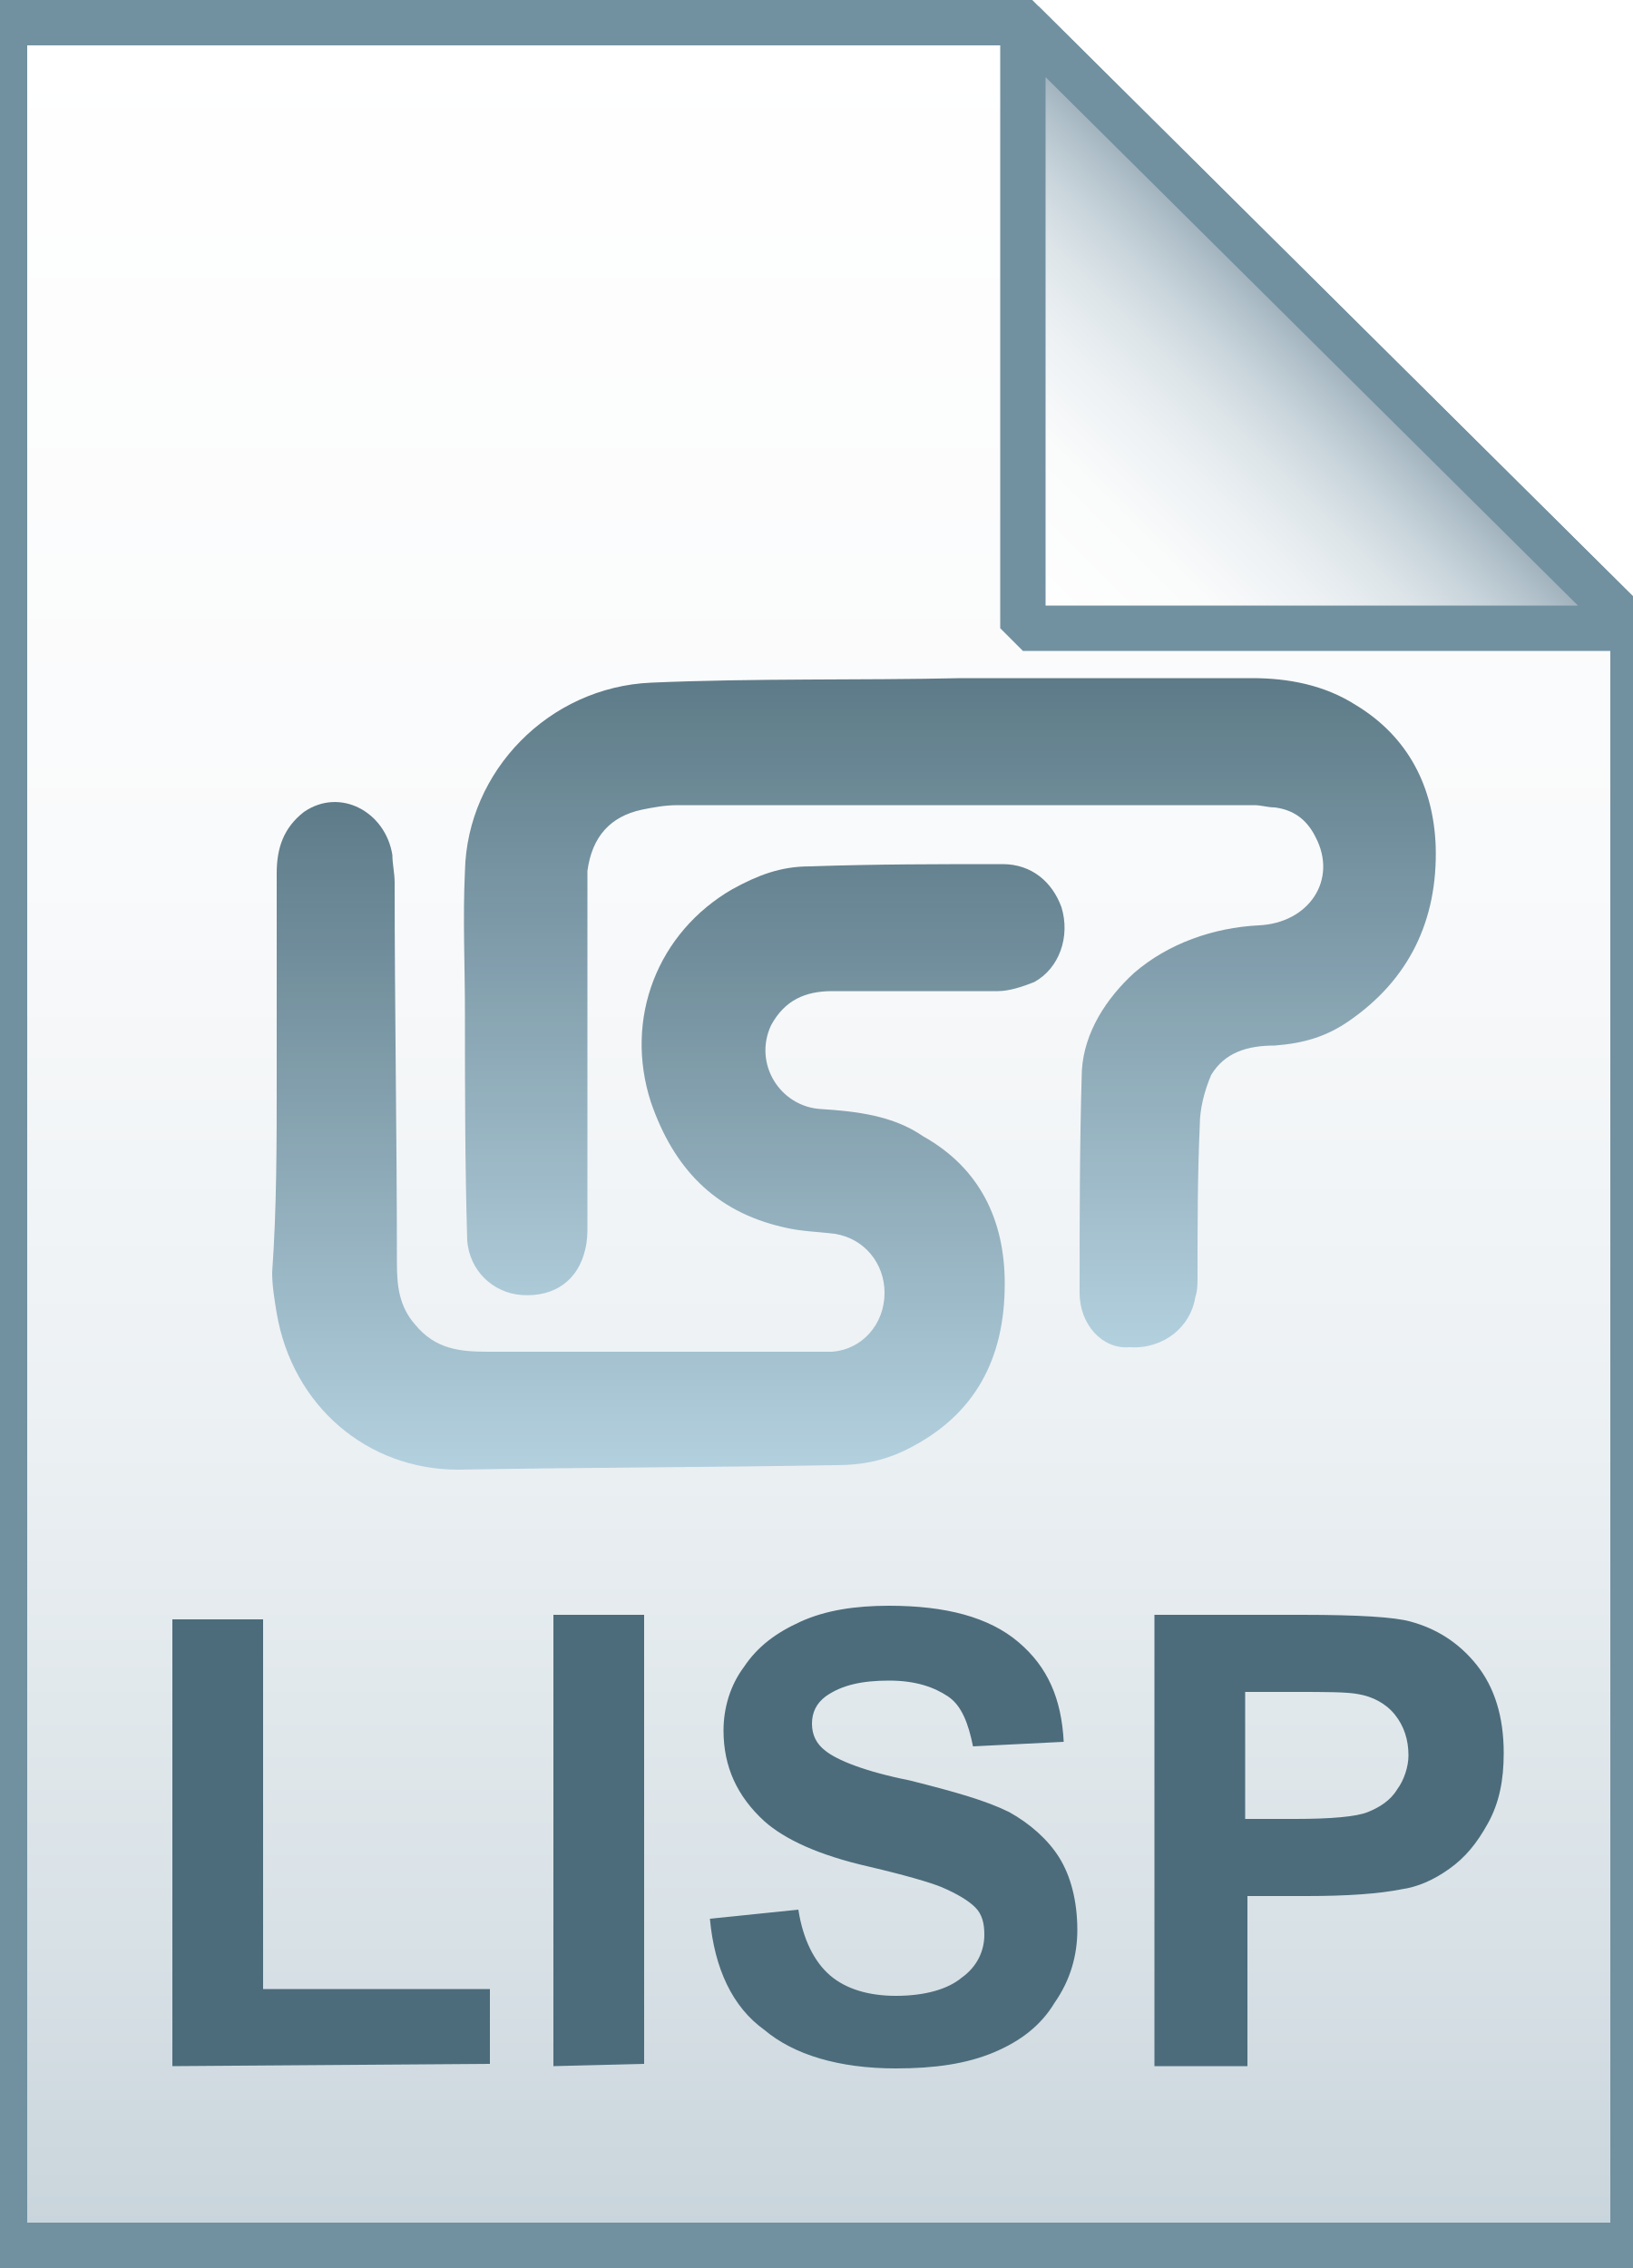
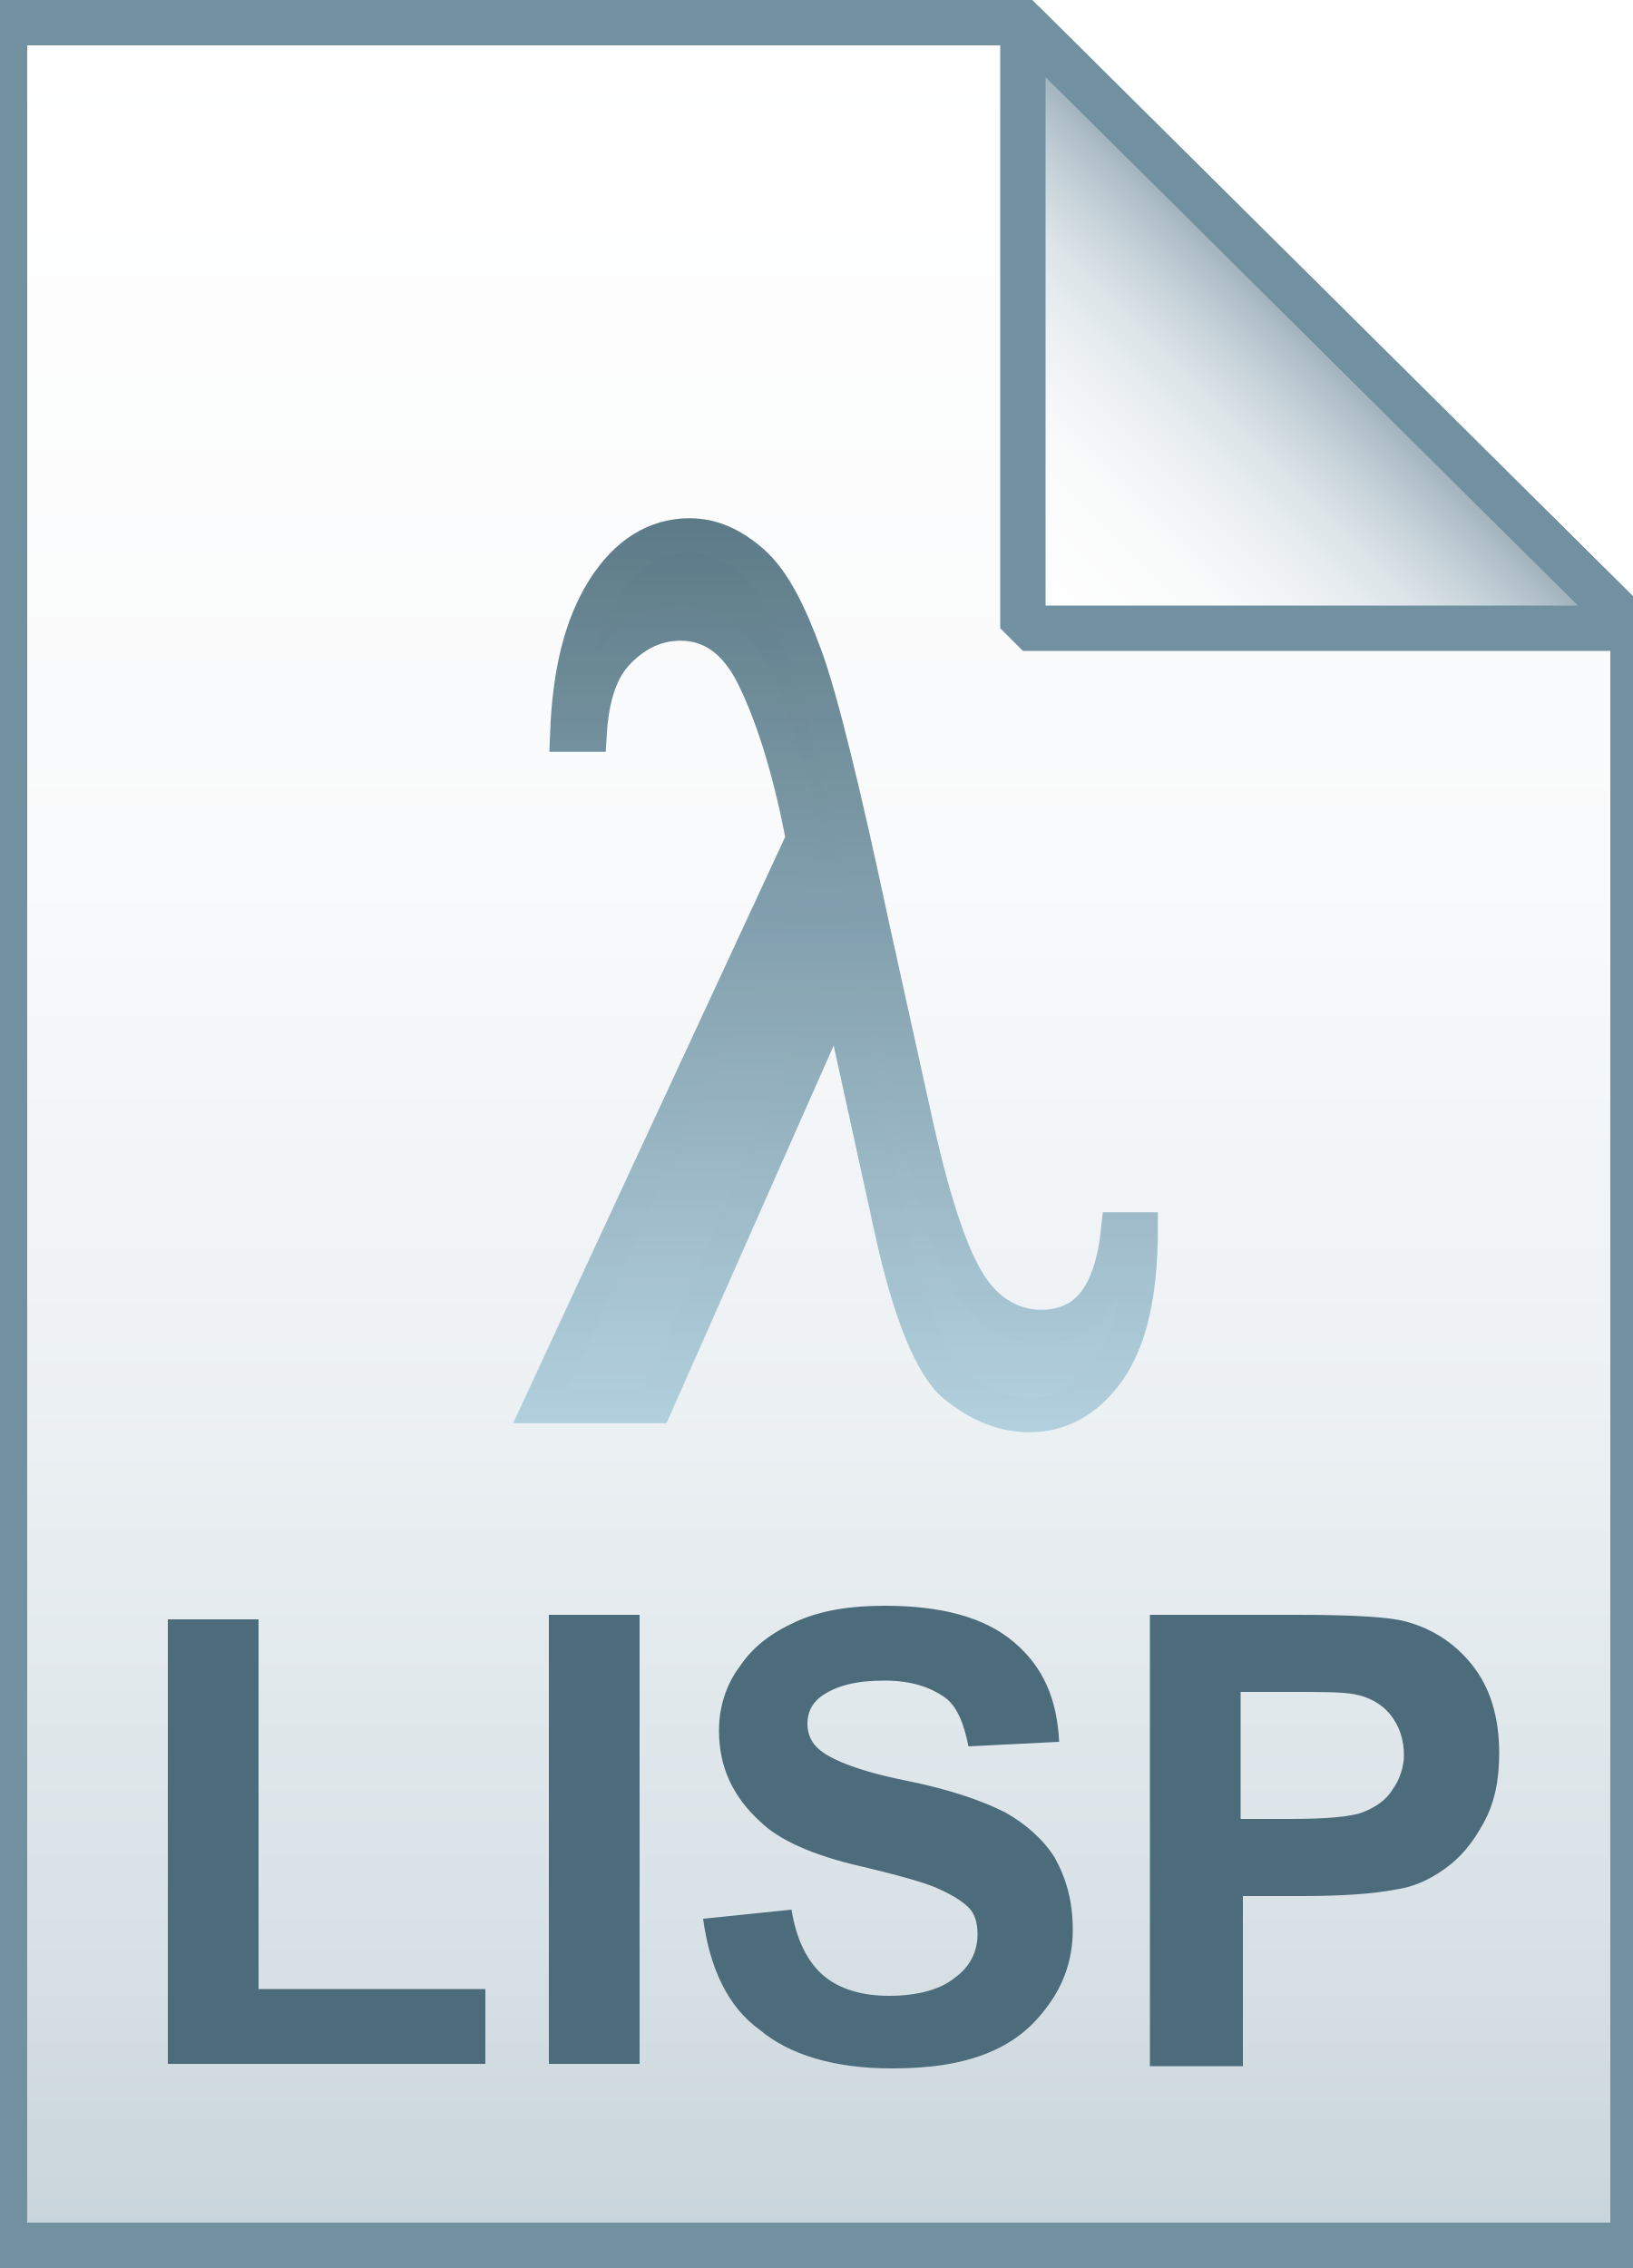
<svg xmlns="http://www.w3.org/2000/svg" viewBox="0 0 72 100">
-   <linearGradient id="a" gradientUnits="userSpaceOnUse" x1="36.1" y1="3" x2="36.1" y2="101" gradientTransform="matrix(1 0 0 -1 0 102)">
+   <linearGradient id="a" gradientUnits="userSpaceOnUse" x1="36.108" y1="3.003" x2="36.108" y2="101.001" gradientTransform="matrix(1 0 0 -1 0 102)">
    <stop offset="0" stop-color="#c8d4db" />
    <stop offset=".139" stop-color="#d8e1e6" />
    <stop offset=".359" stop-color="#ebf0f3" />
    <stop offset=".617" stop-color="#f9fafb" />
    <stop offset="1" stop-color="#fff" />
  </linearGradient>
  <path d="M45.1 1L72 27.7V99H.2V1h44.9z" fill="url(#a)" />
  <path d="M45.1 1L72 27.7V99H.2V1h44.9z" fill-opacity="0" stroke="#7191a1" stroke-width="2" />
-   <linearGradient id="b" gradientUnits="userSpaceOnUse" x1="41.892" y1="59.386" x2="41.892" y2="29.89">
-     <stop offset="0" stop-color="#adccdc" />
-     <stop offset="1" stop-color="#4c6c7b" />
-   </linearGradient>
-   <path d="M42.4 29.9h12.8c1.6 0 3.2.3 4.6 1.2 2.3 1.4 3.4 3.6 3.5 6.2.1 3.3-1.2 5.9-3.8 7.7-1 .7-2 1-3.3 1.1-1.2 0-2.2.3-2.8 1.3-.3.7-.5 1.5-.5 2.2-.1 2.2-.1 4.4-.1 6.7 0 .3 0 .6-.1.9-.2 1.3-1.4 2.3-2.9 2.2-1.2.1-2.2-1-2.2-2.4 0-3.3 0-6.5.1-9.8.1-1.7 1.1-3.2 2.3-4.3 1.5-1.3 3.5-2 5.5-2.1 2.2-.1 3.5-2 2.5-3.9-.4-.8-1-1.2-1.8-1.3-.3 0-.6-.1-.9-.1H29.9c-.6 0-1.1.1-1.6.2-1.4.3-2.2 1.2-2.4 2.7V54c0 .4 0 .7-.1 1.1-.3 1.3-1.3 2.1-2.8 2-1.3-.1-2.3-1.1-2.4-2.4-.1-3.4-.1-6.7-.1-10 0-2.1-.1-4.2 0-6.3.1-4.4 3.7-8.1 8.2-8.3 4.6-.2 9.2-.1 13.7-.2 0 .1 0 .1 0 0z" opacity=".9" fill="url(#b)" />
-   <path d="M7.6 91.1V71.4h4v16.3h10V91l-14 .1zm16.8 0V71.2h4V91l-4 .1zm6.9-6.5l3.9-.4c.2 1.3.7 2.3 1.4 2.9s1.7.9 2.9.9c1.3 0 2.3-.3 2.9-.8.7-.5 1-1.2 1-1.9 0-.5-.1-.9-.4-1.2-.3-.3-.8-.6-1.5-.9-.5-.2-1.5-.5-3.2-.9-2.2-.5-3.7-1.2-4.6-2-1.2-1.1-1.8-2.4-1.8-4 0-1 .3-2 .9-2.8.6-.9 1.4-1.5 2.5-2s2.4-.7 3.9-.7c2.5 0 4.4.5 5.7 1.6s1.9 2.5 2 4.4l-4 .2c-.2-1-.5-1.8-1.1-2.2-.6-.4-1.4-.7-2.6-.7-1.2 0-2.1.2-2.8.7-.4.3-.6.7-.6 1.2s.2.9.6 1.2c.5.4 1.7.9 3.7 1.3 2 .5 3.4.9 4.4 1.4.9.5 1.7 1.2 2.2 2s.8 1.9.8 3.2c0 1.1-.3 2.2-1 3.2-.6 1-1.5 1.7-2.7 2.2s-2.6.7-4.3.7c-2.5 0-4.5-.6-5.8-1.7-1.4-1-2.2-2.7-2.4-4.9zm19.6 6.5V71.2h6.5c2.5 0 4.1.1 4.8.3 1.1.3 2.1.9 2.9 1.9.8 1 1.2 2.3 1.2 3.9 0 1.2-.2 2.2-.7 3.1s-1 1.5-1.7 2-1.4.8-2.1.9c-1 .2-2.4.3-4.2.3H55v7.5h-4.1zm4-16.5v5.6h2.2c1.6 0 2.7-.1 3.2-.3.5-.2 1-.5 1.3-1 .3-.4.5-1 .5-1.5 0-.7-.2-1.3-.6-1.8-.4-.5-1-.8-1.6-.9-.5-.1-1.4-.1-2.9-.1h-2.1z" fill="#4c6c7b" />
-   <linearGradient id="c" gradientUnits="userSpaceOnUse" x1="29.545" y1="64.64" x2="29.545" y2="35.298">
-     <stop offset="0" stop-color="#adccdc" />
-     <stop offset="1" stop-color="#4c6c7b" />
-   </linearGradient>
-   <path d="M12.2 47.6v-9.1c0-1.1.3-2 1.2-2.7 1.6-1.1 3.6 0 3.9 1.9 0 .4.1.8.1 1.2 0 5.6.1 11.2.1 16.8 0 1 .1 1.9.8 2.7.9 1.1 2 1.2 3.2 1.2h15.2C38 59.5 39 58.4 39 57c0-1.3-.9-2.4-2.2-2.6-.8-.1-1.5-.1-2.3-.3-3-.7-4.8-2.6-5.8-5.5-1.2-3.7.3-7.5 3.6-9.4 1.1-.6 2.1-1 3.4-1 2.9-.1 5.7-.1 8.5-.1 1.3 0 2.2.8 2.6 1.9.4 1.3-.1 2.7-1.2 3.3-.5.2-1.1.4-1.6.4h-7.3c-1.2 0-2.1.4-2.7 1.5-.8 1.7.4 3.6 2.2 3.7 1.6.1 3.2.3 4.5 1.2 2.5 1.4 3.6 3.7 3.6 6.5 0 3.3-1.3 5.8-4.3 7.3-1 .5-2 .7-3.1.7-5.6.1-11.1.1-16.7.2-4 0-7.3-2.8-8-6.9-.1-.6-.2-1.2-.2-1.8.2-2.8.2-5.7.2-8.5z" opacity=".9" fill="url(#c)" />
-   <linearGradient id="d" gradientUnits="userSpaceOnUse" x1="45.126" y1="74.226" x2="58.576" y2="87.676" gradientTransform="matrix(1 0 0 -1 0 102)">
+   <path d="M7.4 91.1V71.4h4v16.3h10V91h-14zm16.8 0V71.2h4V91h-4zm6.8-6.5l3.9-.4c.2 1.3.7 2.3 1.4 2.9.7.6 1.7.9 2.9.9 1.3 0 2.3-.3 2.9-.8.7-.5 1-1.2 1-1.9 0-.5-.1-.9-.4-1.2-.3-.3-.8-.6-1.5-.9-.5-.2-1.5-.5-3.2-.9-2.2-.5-3.7-1.2-4.5-2-1.2-1.1-1.8-2.4-1.8-4 0-1 .3-2 .9-2.8.6-.9 1.4-1.5 2.5-2s2.4-.7 3.9-.7c2.5 0 4.4.5 5.7 1.6 1.3 1.1 1.9 2.5 2 4.4l-4 .2c-.2-1-.5-1.8-1.1-2.2-.6-.4-1.4-.7-2.6-.7-1.2 0-2.1.2-2.8.7-.4.3-.6.7-.6 1.2s.2.9.6 1.2c.5.4 1.7.9 3.7 1.3s3.4.9 4.4 1.4c.9.5 1.7 1.2 2.2 2 .5.9.8 1.9.8 3.2 0 1.1-.3 2.2-1 3.2s-1.5 1.7-2.7 2.2c-1.2.5-2.6.7-4.3.7-2.5 0-4.5-.6-5.8-1.7-1.4-1-2.2-2.7-2.5-4.9zm19.7 6.5V71.2h6.5c2.5 0 4.1.1 4.8.3 1.1.3 2.1.9 2.9 1.9.8 1 1.2 2.3 1.2 3.9 0 1.2-.2 2.2-.7 3.1s-1 1.5-1.7 2-1.4.8-2.1.9c-1 .2-2.4.3-4.2.3h-2.6v7.5h-4.1zm4-16.5v5.6h2.2c1.6 0 2.7-.1 3.2-.3.5-.2 1-.5 1.3-1 .3-.4.5-1 .5-1.5 0-.7-.2-1.3-.6-1.8-.4-.5-1-.8-1.6-.9-.5-.1-1.4-.1-2.9-.1h-2.1z" fill="#4c6c7b" />
+   <linearGradient id="b" gradientUnits="userSpaceOnUse" x1="45.122" y1="74.229" x2="58.575" y2="87.683" gradientTransform="matrix(1 0 0 -1 0 102)">
    <stop offset="0" stop-color="#fff" />
    <stop offset=".35" stop-color="#fafbfb" />
    <stop offset=".532" stop-color="#edf1f4" />
    <stop offset=".675" stop-color="#dde5e9" />
    <stop offset=".799" stop-color="#c7d3da" />
    <stop offset=".908" stop-color="#adbdc7" />
    <stop offset="1" stop-color="#92a5b0" />
  </linearGradient>
-   <path d="M45.1 1L72 27.7H45.1V1z" fill="url(#d)" />
+   <path d="M45.1 1L72 27.7H45.1V1z" fill="url(#b)" />
  <path d="M45.1 1L72 27.7H45.1V1z" fill-opacity="0" stroke="#7191a1" stroke-width="2" stroke-linejoin="bevel" />
+   <linearGradient id="c" gradientUnits="userSpaceOnUse" x1="37" y1="62.414" x2="37" y2="23.586">
+     <stop offset="0" stop-color="#adccdc" />
+     <stop offset="1" stop-color="#4c6c7b" />
+   </linearGradient>
+   <linearGradient id="d" gradientUnits="userSpaceOnUse" x1="36.788" y1="63.164" x2="36.788" y2="22.836">
+     <stop offset="0" stop-color="#adccdc" />
+     <stop offset="1" stop-color="#4c6c7b" />
+   </linearGradient>
+   <path d="M49.3 54.2h1c0 2.9-.5 4.9-1.4 6.2s-2.1 2-3.5 2c-1.1 0-2.2-.4-3.3-1.3-1-.8-2-3.2-2.8-6.9L37 43.7 28.9 62h-5.1l11.6-25c-.6-3.2-1.4-5.6-2.2-7.2s-1.9-2.3-3.2-2.3c-1 0-1.9.4-2.7 1.2-.8.8-1.2 2-1.3 3.7h-1c.1-2.7.6-4.8 1.6-6.4 1-1.6 2.3-2.4 3.8-2.4 1 0 1.9.4 2.8 1.2s1.6 2.2 2.3 4.1 1.7 6 3 12.1l1.9 8.6c.8 3.6 1.6 5.9 2.4 7.1s1.9 1.8 3.1 1.8c2 0 3.1-1.4 3.4-4.3z" opacity=".9" fill="url(#c)" stroke="url(#d)" stroke-width="1.5" stroke-miterlimit="10" />
</svg>
